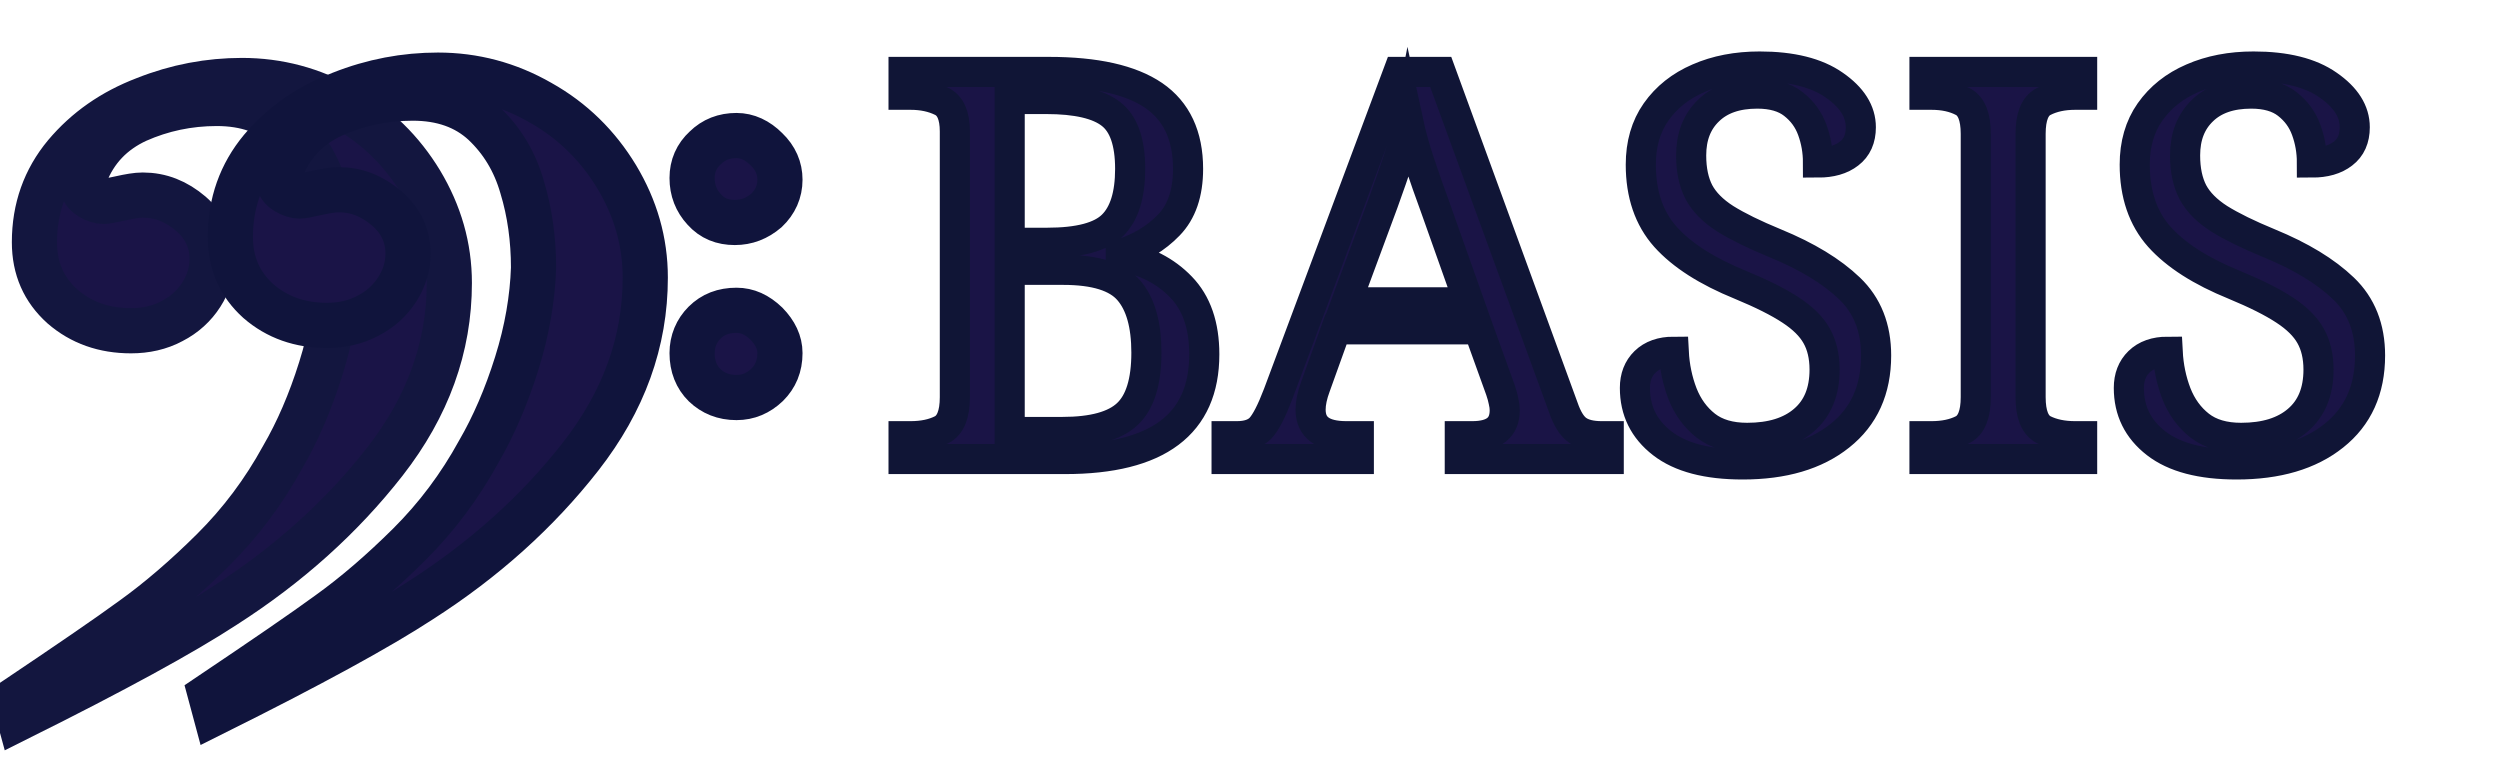
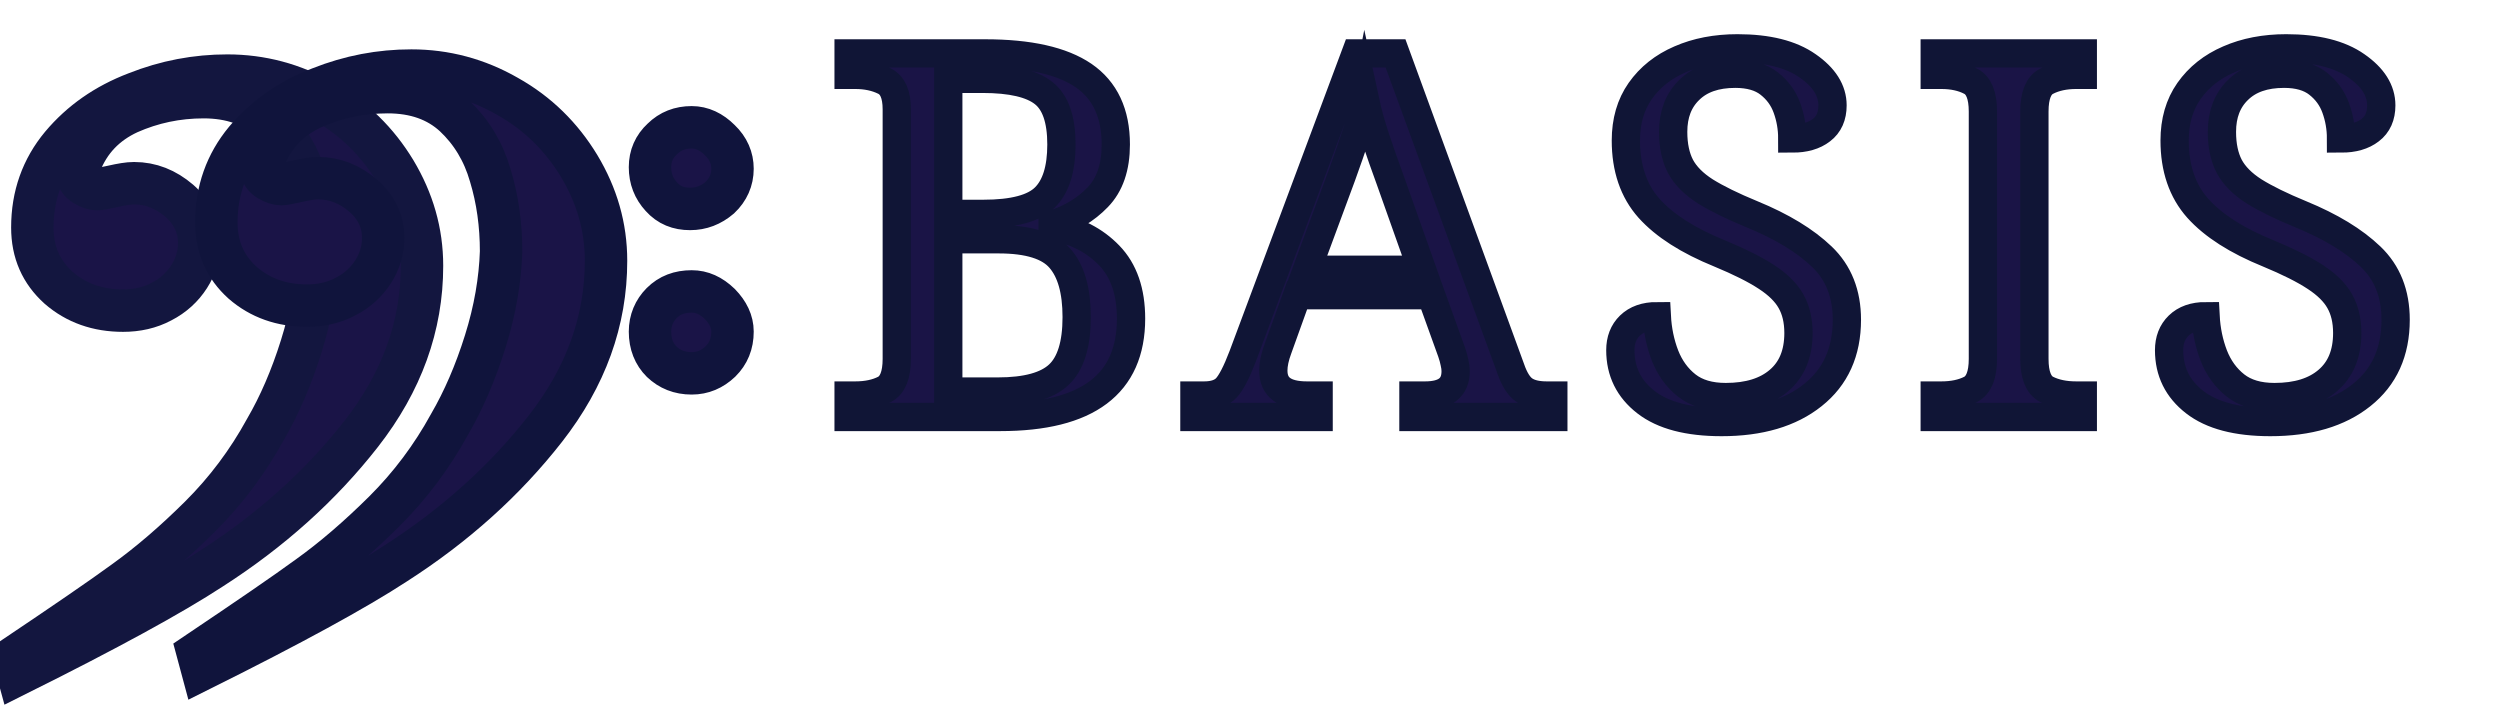
- <svg xmlns="http://www.w3.org/2000/svg" version="1.1" id="BASIS_Logo" x="0px" y="0px" width="166px" height="50.959px" viewBox="0 0 166 50.959" enable-background="new 0 0 166 50.959" xml:space="preserve">
+ <svg xmlns="http://www.w3.org/2000/svg" version="1.1" id="BASIS_Logo" x="0px" y="0px" width="176.75px" height="50.959px" viewBox="0 0 176.75 50.959" enable-background="new 0 0 176.75 50.959" xml:space="preserve">
  <g id="Background_Bass_Clef">
    <path id="Base_Clef_wo_dots" fill="#1A1447" stroke="#13163F" stroke-width="3" d="M0.963,46.5   c3.531-2.373,6.167-4.171,7.865-5.413c1.697-1.22,3.487-2.751,5.318-4.57c1.832-1.822,3.375-3.884,4.626-6.168   c0.982-1.688,1.832-3.644,2.525-5.862c0.693-2.197,1.051-4.327,1.118-6.346c0-1.886-0.246-3.684-0.759-5.37   c-0.492-1.708-1.341-3.106-2.548-4.238c-1.207-1.107-2.771-1.664-4.714-1.664c-1.876,0-3.641,0.377-5.295,1.111   c-1.63,0.753-2.793,1.952-3.441,3.638c0,0.156-0.089,0.355-0.223,0.645c0.044,0.354,0.223,0.622,0.558,0.822   c0.334,0.2,0.626,0.289,0.894,0.289c0.135,0,0.513-0.066,1.096-0.199c0.603-0.134,1.095-0.222,1.497-0.222   c1.184,0,2.234,0.421,3.196,1.242c0.938,0.822,1.408,1.82,1.408,2.996c0,0.844-0.247,1.642-0.716,2.374   c-0.469,0.732-1.118,1.331-1.944,1.754c-0.826,0.443-1.743,0.643-2.725,0.643c-1.788,0-3.308-0.533-4.558-1.619   c-1.229-1.11-1.854-2.507-1.854-4.26c0-2.241,0.692-4.172,2.056-5.812c1.384-1.644,3.128-2.864,5.272-3.684   c2.123-0.843,4.268-1.242,6.457-1.242c2.392,0,4.67,0.599,6.792,1.82c2.145,1.198,3.822,2.863,5.073,4.926   c1.25,2.087,1.898,4.304,1.898,6.702c0,4.259-1.431,8.209-4.289,11.872c-2.861,3.661-6.391,6.833-10.613,9.542   c-2.815,1.842-7.374,4.327-13.652,7.457L0.963,46.5z" />
  </g>
  <g id="Foreground_Bass_Clef">
-     <path id="Base_Clef" fill="#1A1447" stroke="#10143C" stroke-width="3" d="M13.979,46.147c3.53-2.375,6.166-4.174,7.864-5.416   c1.699-1.219,3.485-2.75,5.318-4.569c1.832-1.823,3.373-3.882,4.626-6.169c0.98-1.688,1.83-3.643,2.523-5.861   c0.691-2.197,1.049-4.328,1.117-6.346c0-1.887-0.246-3.683-0.759-5.37c-0.491-1.706-1.343-3.104-2.547-4.236   c-1.207-1.109-2.771-1.665-4.714-1.665c-1.878,0-3.643,0.376-5.295,1.109c-1.631,0.754-2.794,1.954-3.441,3.639   c0,0.156-0.09,0.355-0.225,0.645c0.045,0.355,0.225,0.621,0.559,0.822c0.335,0.199,0.625,0.288,0.893,0.288   c0.135,0,0.514-0.064,1.095-0.199c0.604-0.133,1.095-0.222,1.498-0.222c1.185,0,2.234,0.422,3.194,1.243   c0.938,0.821,1.408,1.819,1.408,2.996c0,0.844-0.245,1.642-0.714,2.375c-0.469,0.733-1.118,1.332-1.943,1.753   c-0.827,0.443-1.744,0.643-2.727,0.643c-1.788,0-3.306-0.532-4.558-1.619c-1.229-1.11-1.854-2.508-1.854-4.26   c0-2.241,0.693-4.172,2.055-5.813c1.386-1.642,3.129-2.863,5.274-3.684c2.122-0.843,4.268-1.242,6.458-1.242   c2.39,0,4.667,0.6,6.791,1.82c2.142,1.198,3.821,2.863,5.071,4.926c1.253,2.086,1.9,4.305,1.9,6.702   c0,4.26-1.429,8.21-4.291,11.875c-2.859,3.66-6.39,6.834-10.612,9.541c-2.815,1.84-7.374,4.326-13.652,7.455L13.979,46.147z    M45.955,11.819c0-0.8,0.295-1.464,0.872-1.997C47.391,9.267,48.078,9,48.904,9c0.72,0,1.391,0.311,1.988,0.911   c0.604,0.577,0.896,1.263,0.896,2.02c0,0.799-0.313,1.488-0.896,2.042c-0.625,0.533-1.316,0.799-2.1,0.799   c-0.828,0-1.497-0.265-2.033-0.865C46.227,13.328,45.955,12.64,45.955,11.819z M45.955,23.447c0-0.799,0.295-1.486,0.828-2.021   c0.558-0.556,1.251-0.822,2.121-0.822c0.72,0,1.363,0.289,1.988,0.888c0.582,0.6,0.896,1.243,0.896,1.953   c0,0.866-0.291,1.553-0.849,2.108c-0.582,0.554-1.254,0.843-2.035,0.843c-0.87,0-1.559-0.289-2.121-0.822   C46.249,25.044,45.955,24.334,45.955,23.447z" />
+     <path id="Base_Clef" fill="#1A1447" stroke="#10143C" stroke-width="3" d="M13.979,46.147c3.53-2.375,6.166-4.174,7.864-5.416   c1.699-1.219,3.485-2.75,5.318-4.569c1.832-1.823,3.373-3.882,4.626-6.169c0.98-1.688,1.83-3.643,2.523-5.861   c0.691-2.197,1.049-4.328,1.117-6.346c0-1.887-0.246-3.683-0.759-5.37c-0.491-1.706-1.343-3.104-2.547-4.236   c-1.207-1.109-2.771-1.665-4.714-1.665c-1.878,0-3.643,0.376-5.295,1.109c-1.631,0.754-2.794,1.954-3.441,3.639   c0,0.156-0.09,0.355-0.225,0.645c0.045,0.355,0.225,0.621,0.559,0.822c0.335,0.199,0.625,0.288,0.893,0.288   c0.135,0,0.514-0.064,1.095-0.199c0.604-0.133,1.095-0.222,1.498-0.222c1.185,0,2.234,0.422,3.194,1.243   c0.938,0.821,1.408,1.819,1.408,2.996c0,0.844-0.245,1.642-0.714,2.375c-0.469,0.733-1.118,1.332-1.943,1.753   c-0.827,0.443-1.744,0.643-2.727,0.643c-1.788,0-3.306-0.532-4.558-1.619c-1.229-1.11-1.854-2.508-1.854-4.26   c0-2.241,0.693-4.172,2.055-5.813c1.386-1.642,3.129-2.863,5.274-3.684c2.122-0.843,4.268-1.242,6.458-1.242   c2.39,0,4.667,0.6,6.791,1.82c2.142,1.198,3.821,2.863,5.071,4.926c1.253,2.086,1.9,4.305,1.9,6.702   c0,4.26-1.429,8.21-4.291,11.875c-2.859,3.66-6.39,6.834-10.612,9.541c-2.815,1.84-7.374,4.326-13.652,7.455L13.979,46.147z    M45.955,11.819c0-0.8,0.295-1.464,0.872-1.997C47.391,9.267,48.078,9,48.904,9c0.72,0,1.391,0.311,1.988,0.911   c0.604,0.577,0.896,1.263,0.896,2.02c0,0.799-0.313,1.488-0.896,2.042c-0.625,0.533-1.316,0.799-2.1,0.799   c-0.828,0-1.497-0.265-2.033-0.865C46.227,13.328,45.955,12.64,45.955,11.819z M45.955,23.447c0-0.799,0.295-1.486,0.828-2.021   c0.558-0.556,1.251-0.822,2.121-0.822c0.72,0,1.363,0.289,1.988,0.888c0.582,0.6,0.896,1.243,0.896,1.953   c0,0.866-0.291,1.553-0.849,2.108c-0.582,0.554-1.254,0.843-2.035,0.843c-0.87,0-1.559-0.289-2.121-0.821   C46.249,25.044,45.955,24.334,45.955,23.447z" />
  </g>
-   <text id="BASIS" transform="matrix(1 0 0 1 58.6211 30.4795)" fill="#1A1446" stroke="#101536" stroke-width="2" stroke-miterlimit="10" font-family="'Georgia'" font-size="36">BASIS</text>
+   <g id="Title">
+     <text transform="matrix(1 0 0 1 58.6211 29.4795)" fill="#1A1446" font-family="'Georgia'" font-size="36" letter-spacing="3">BASIS</text>
+     <text id="BASIS" transform="matrix(1 0 0 1 58.6211 29.4795)" fill="none" stroke="#101536" stroke-width="2" stroke-miterlimit="10" font-family="'Georgia'" font-size="36" letter-spacing="3">BASIS</text>
+   </g>
</svg>
